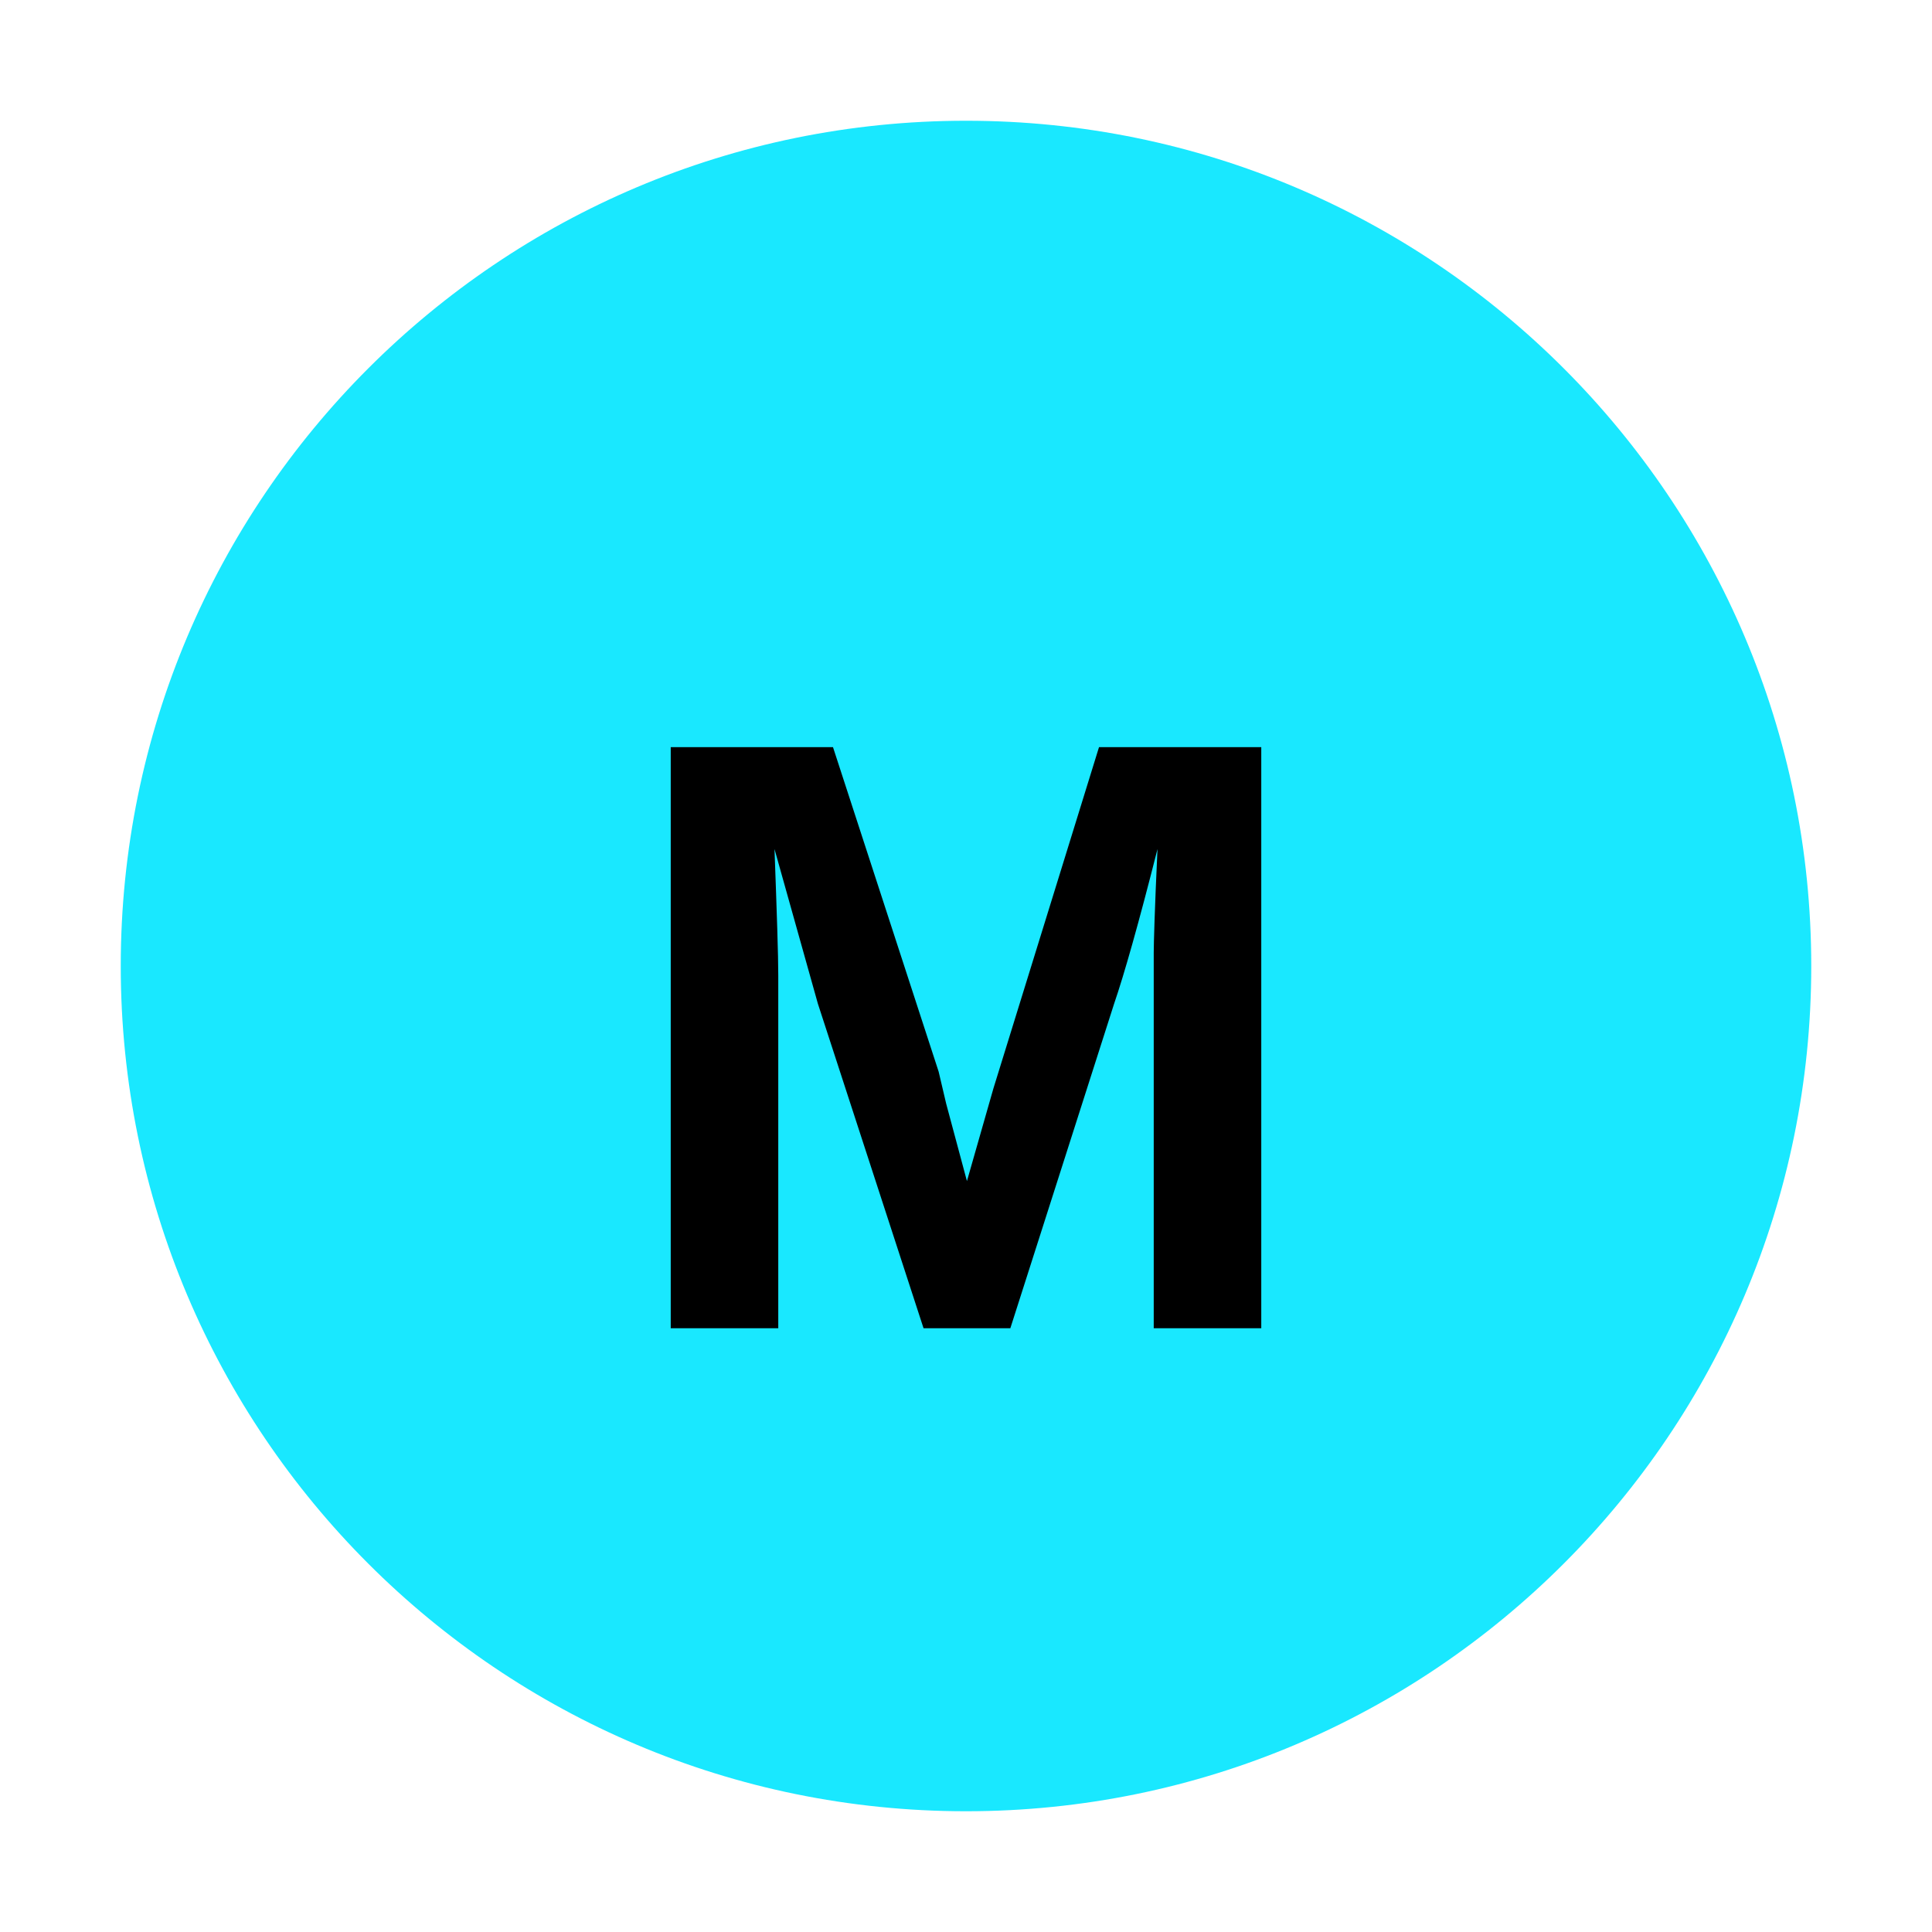
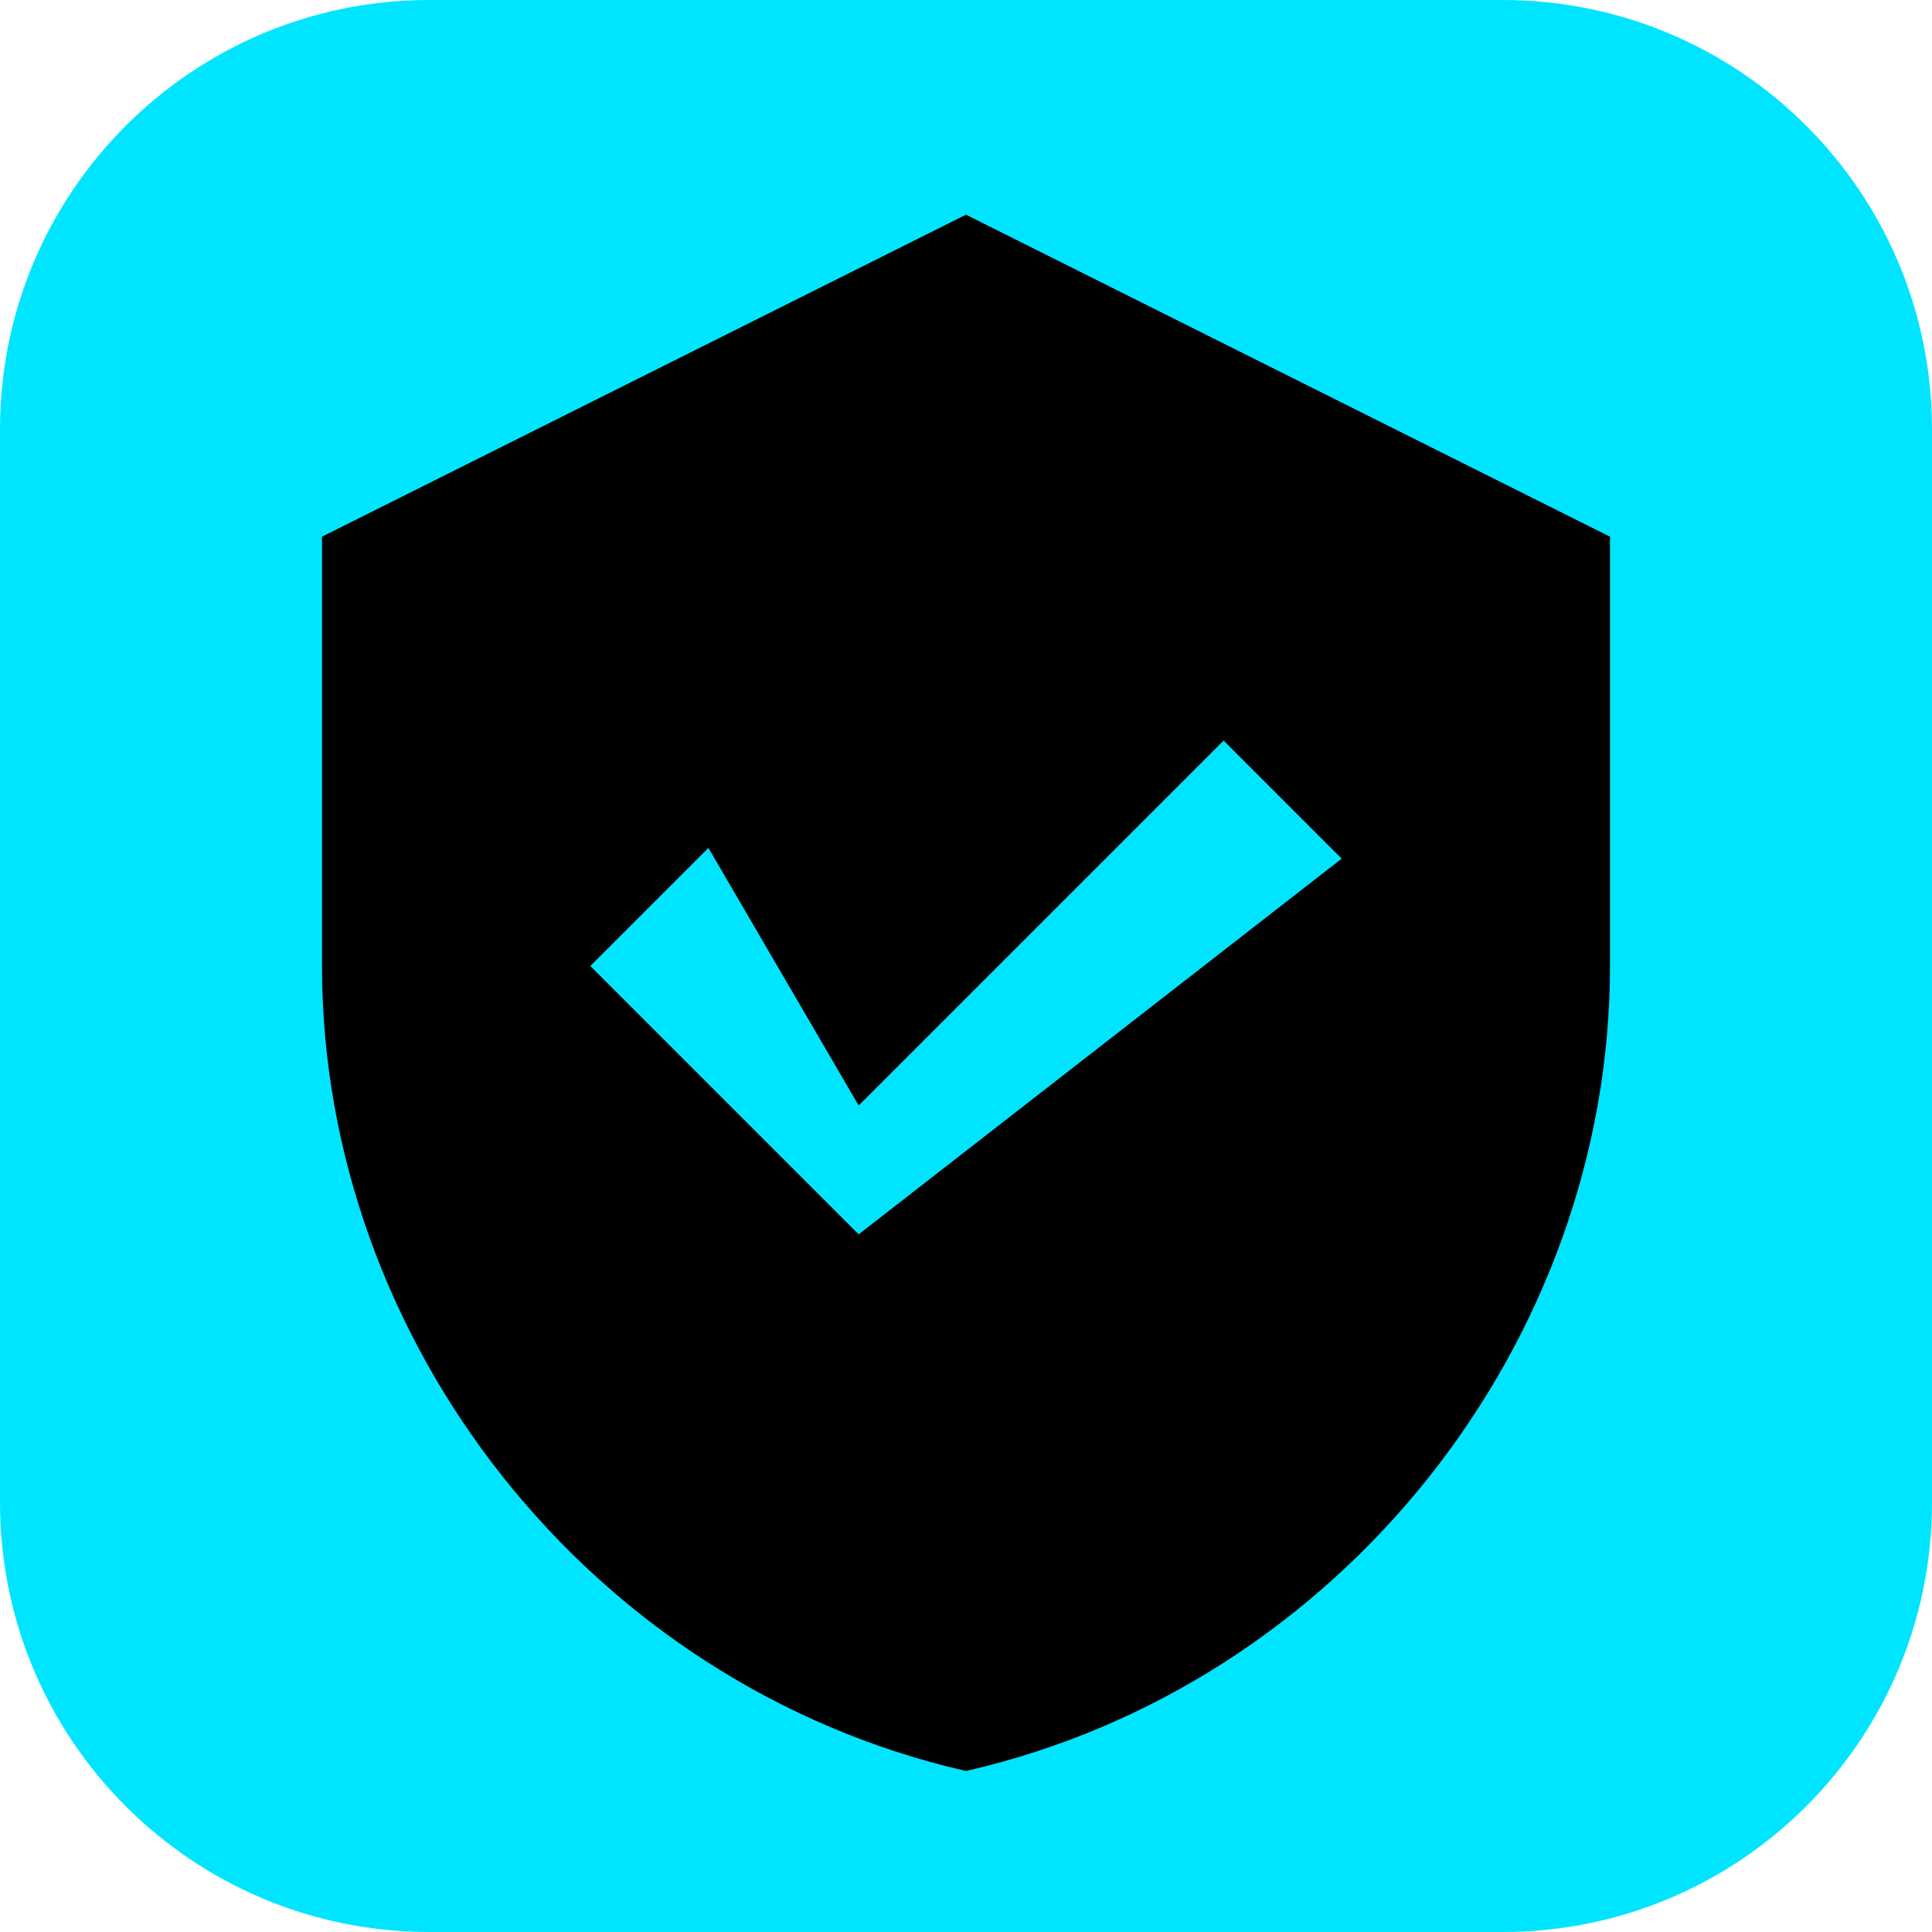
- <svg xmlns="http://www.w3.org/2000/svg" width="16" height="16" viewBox="0 0 16 16">
-   <circle cx="8" cy="8" r="7" fill="#00e5ff" opacity="0.9" />
-   <text x="8" y="11" text-anchor="middle" font-size="7" font-family="Arial" font-weight="bold" fill="black">M</text>
+ <svg xmlns="http://www.w3.org/2000/svg" width="18" height="18" viewBox="0 0 18 18">
+   <rect width="18" height="18" rx="4" fill="#00e5ff" />
+   <path d="M9 2L3 5v4c0 3.5 2.5 6.7 6 7.5 3.5-.8 6-4 6-7.5V5L9 2zm-1 9.5L5.5 9l1.1-1.1L8 10.3l3.4-3.4L12.5 8 8 11.5z" fill="#000" />
</svg>
